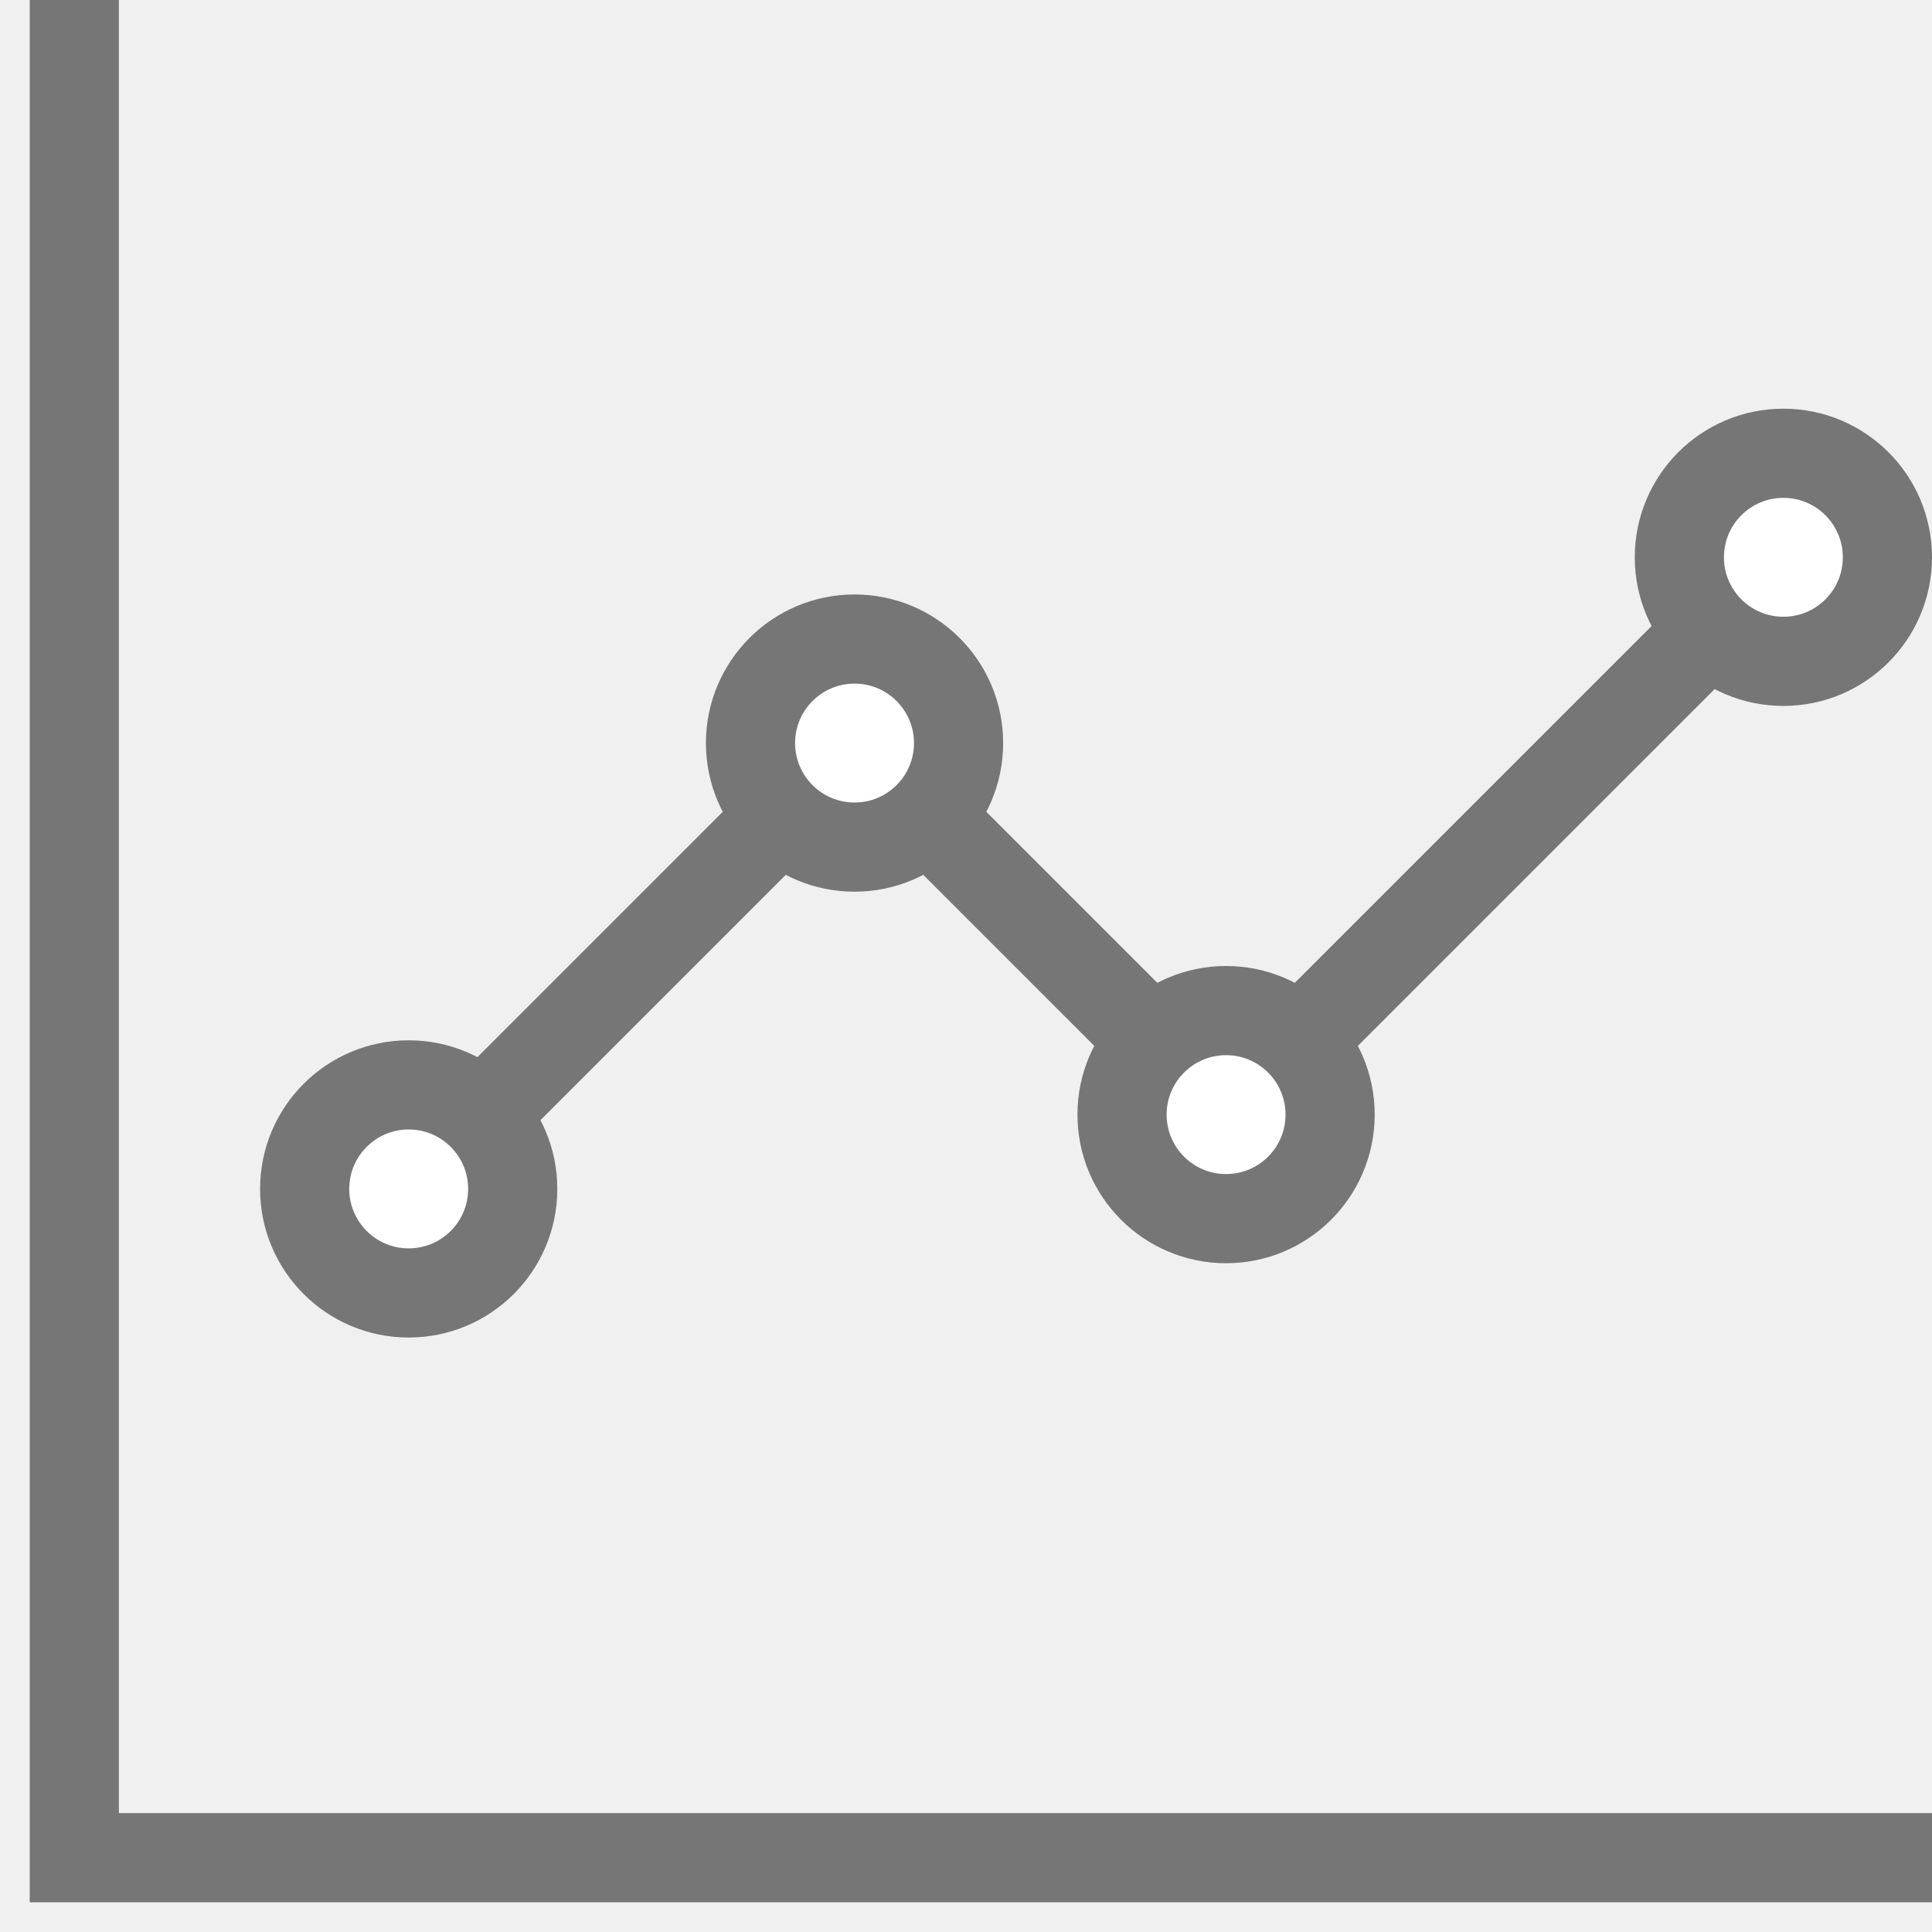
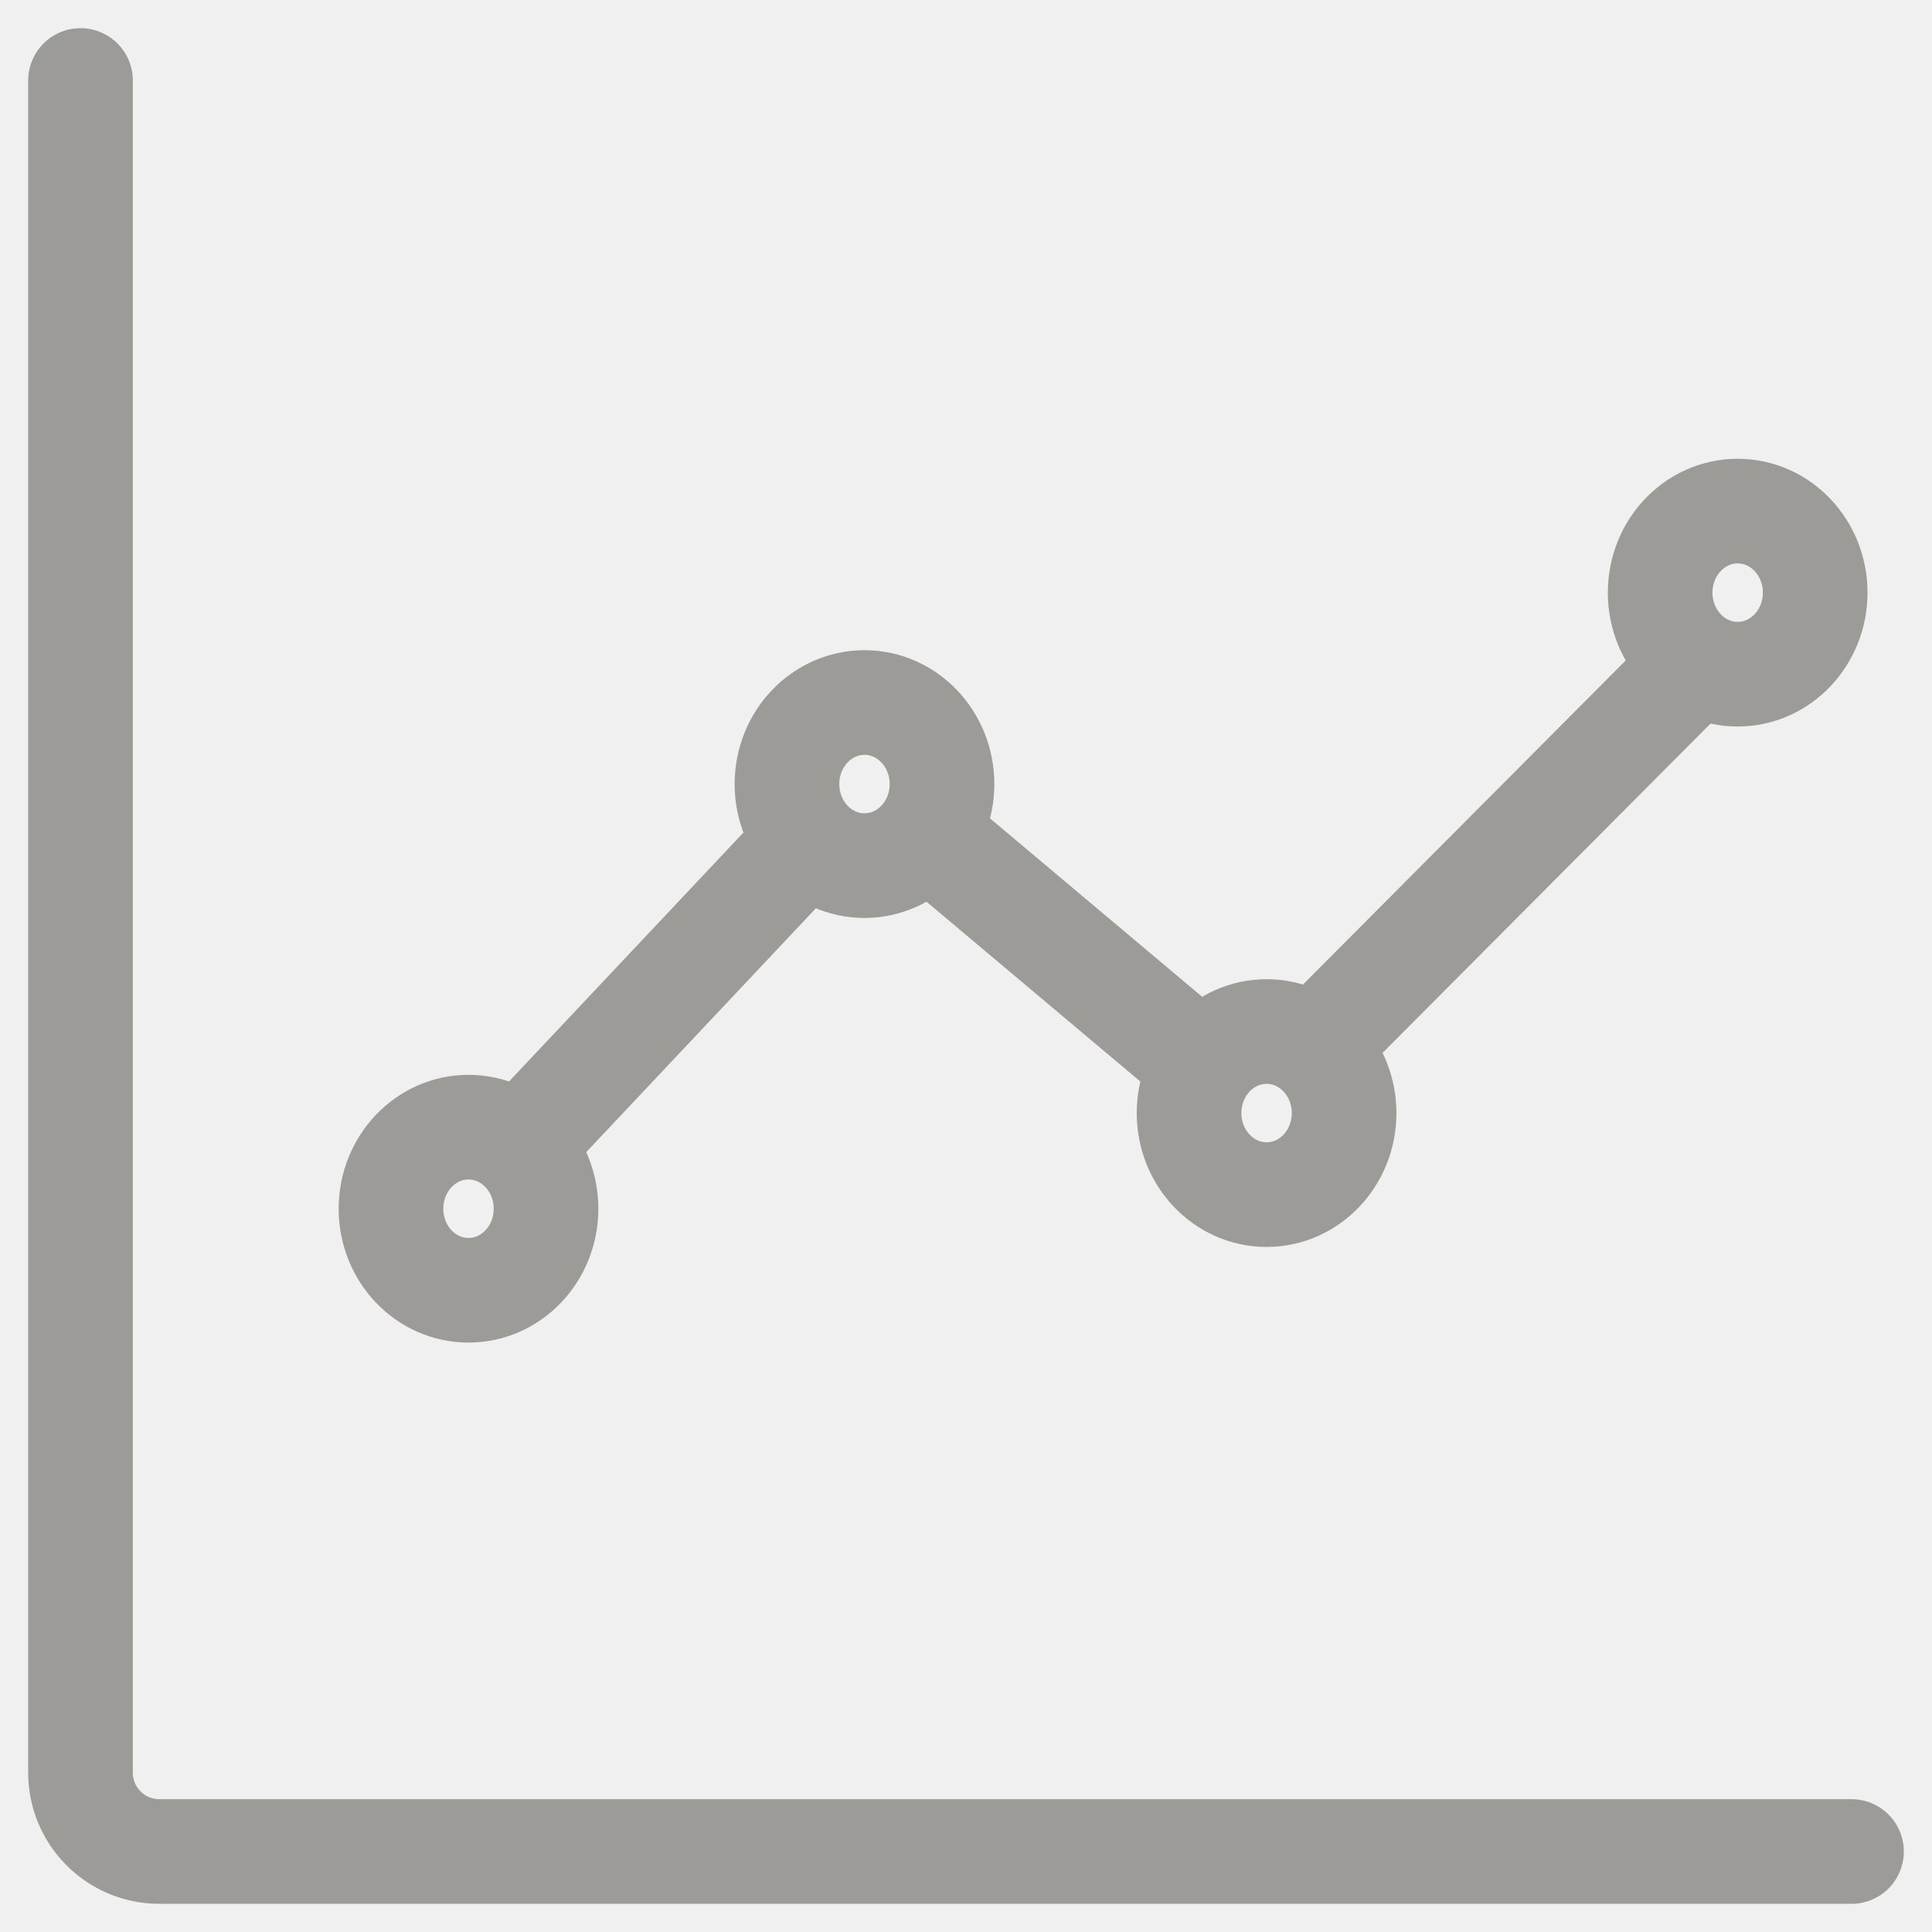
- <svg xmlns="http://www.w3.org/2000/svg" width="26" height="26" viewBox="0 0 26 26" fill="none">
-   <path d="M1 0V25H26" stroke="#767676" stroke-width="1.2" />
-   <path d="M6.5 15L11.5 10L16.5 15L23.5 8" stroke="#767676" stroke-width="1.2" />
-   <circle cx="24" cy="7.5" r="1.4" fill="white" stroke="#767676" stroke-width="1.2" />
-   <circle cx="16.5" cy="15" r="1.4" fill="white" stroke="#767676" stroke-width="1.2" />
-   <circle cx="11.5" cy="10" r="1.4" fill="white" stroke="#767676" stroke-width="1.2" />
-   <circle cx="5.5" cy="16" r="1.4" fill="white" stroke="#767676" stroke-width="1.2" />
+ <svg xmlns="http://www.w3.org/2000/svg" width="24" height="24" viewBox="0 0 24 24" fill="none">
+   <path d="M1 1V22.021C1 22.281 1.103 22.53 1.287 22.713C1.47 22.897 1.719 23 1.979 23H23" stroke="#9C9B98" stroke-width="1.3" stroke-linecap="round" stroke-linejoin="round" />
+   <path d="M5.82 16.028C6.352 16.028 6.783 15.575 6.783 15.015C6.783 14.456 6.352 14.002 5.82 14.002C5.288 14.002 4.857 14.456 4.857 15.015C4.857 15.575 5.288 16.028 5.82 16.028Z" stroke="#9C9B98" stroke-width="1.3" />
+   <path d="M10.739 10.753C11.271 10.753 11.702 10.3 11.702 9.74C11.702 9.181 11.271 8.727 10.739 8.727C10.207 8.727 9.776 9.181 9.776 9.74C9.776 10.3 10.207 10.753 10.739 10.753Z" stroke="#9C9B98" stroke-width="1.3" />
+   <path d="M15.734 14.84C16.266 14.84 16.697 14.386 16.697 13.827C16.697 13.268 16.266 12.814 15.734 12.814C15.202 12.814 14.771 13.268 14.771 13.827C14.771 14.386 15.202 14.84 15.734 14.84Z" stroke="#9C9B98" stroke-width="1.3" />
+   <path d="M21.586 8.375C22.118 8.375 22.549 7.921 22.549 7.362C22.549 6.803 22.118 6.349 21.586 6.349C21.054 6.349 20.623 6.803 20.623 7.362C20.623 7.921 21.054 8.375 21.586 8.375Z" stroke="#9C9B98" stroke-width="1.3" />
+   <path d="M6.449 14.249L10.04 10.436" stroke="#9C9B98" stroke-width="1.3" />
+   <path d="M11.507 10.35L14.771 13.095" stroke="#9C9B98" stroke-width="1.3" />
+   <path d="M16.243 13.094L21.088 8.229" stroke="#9C9B98" stroke-width="1.3" />
</svg>
